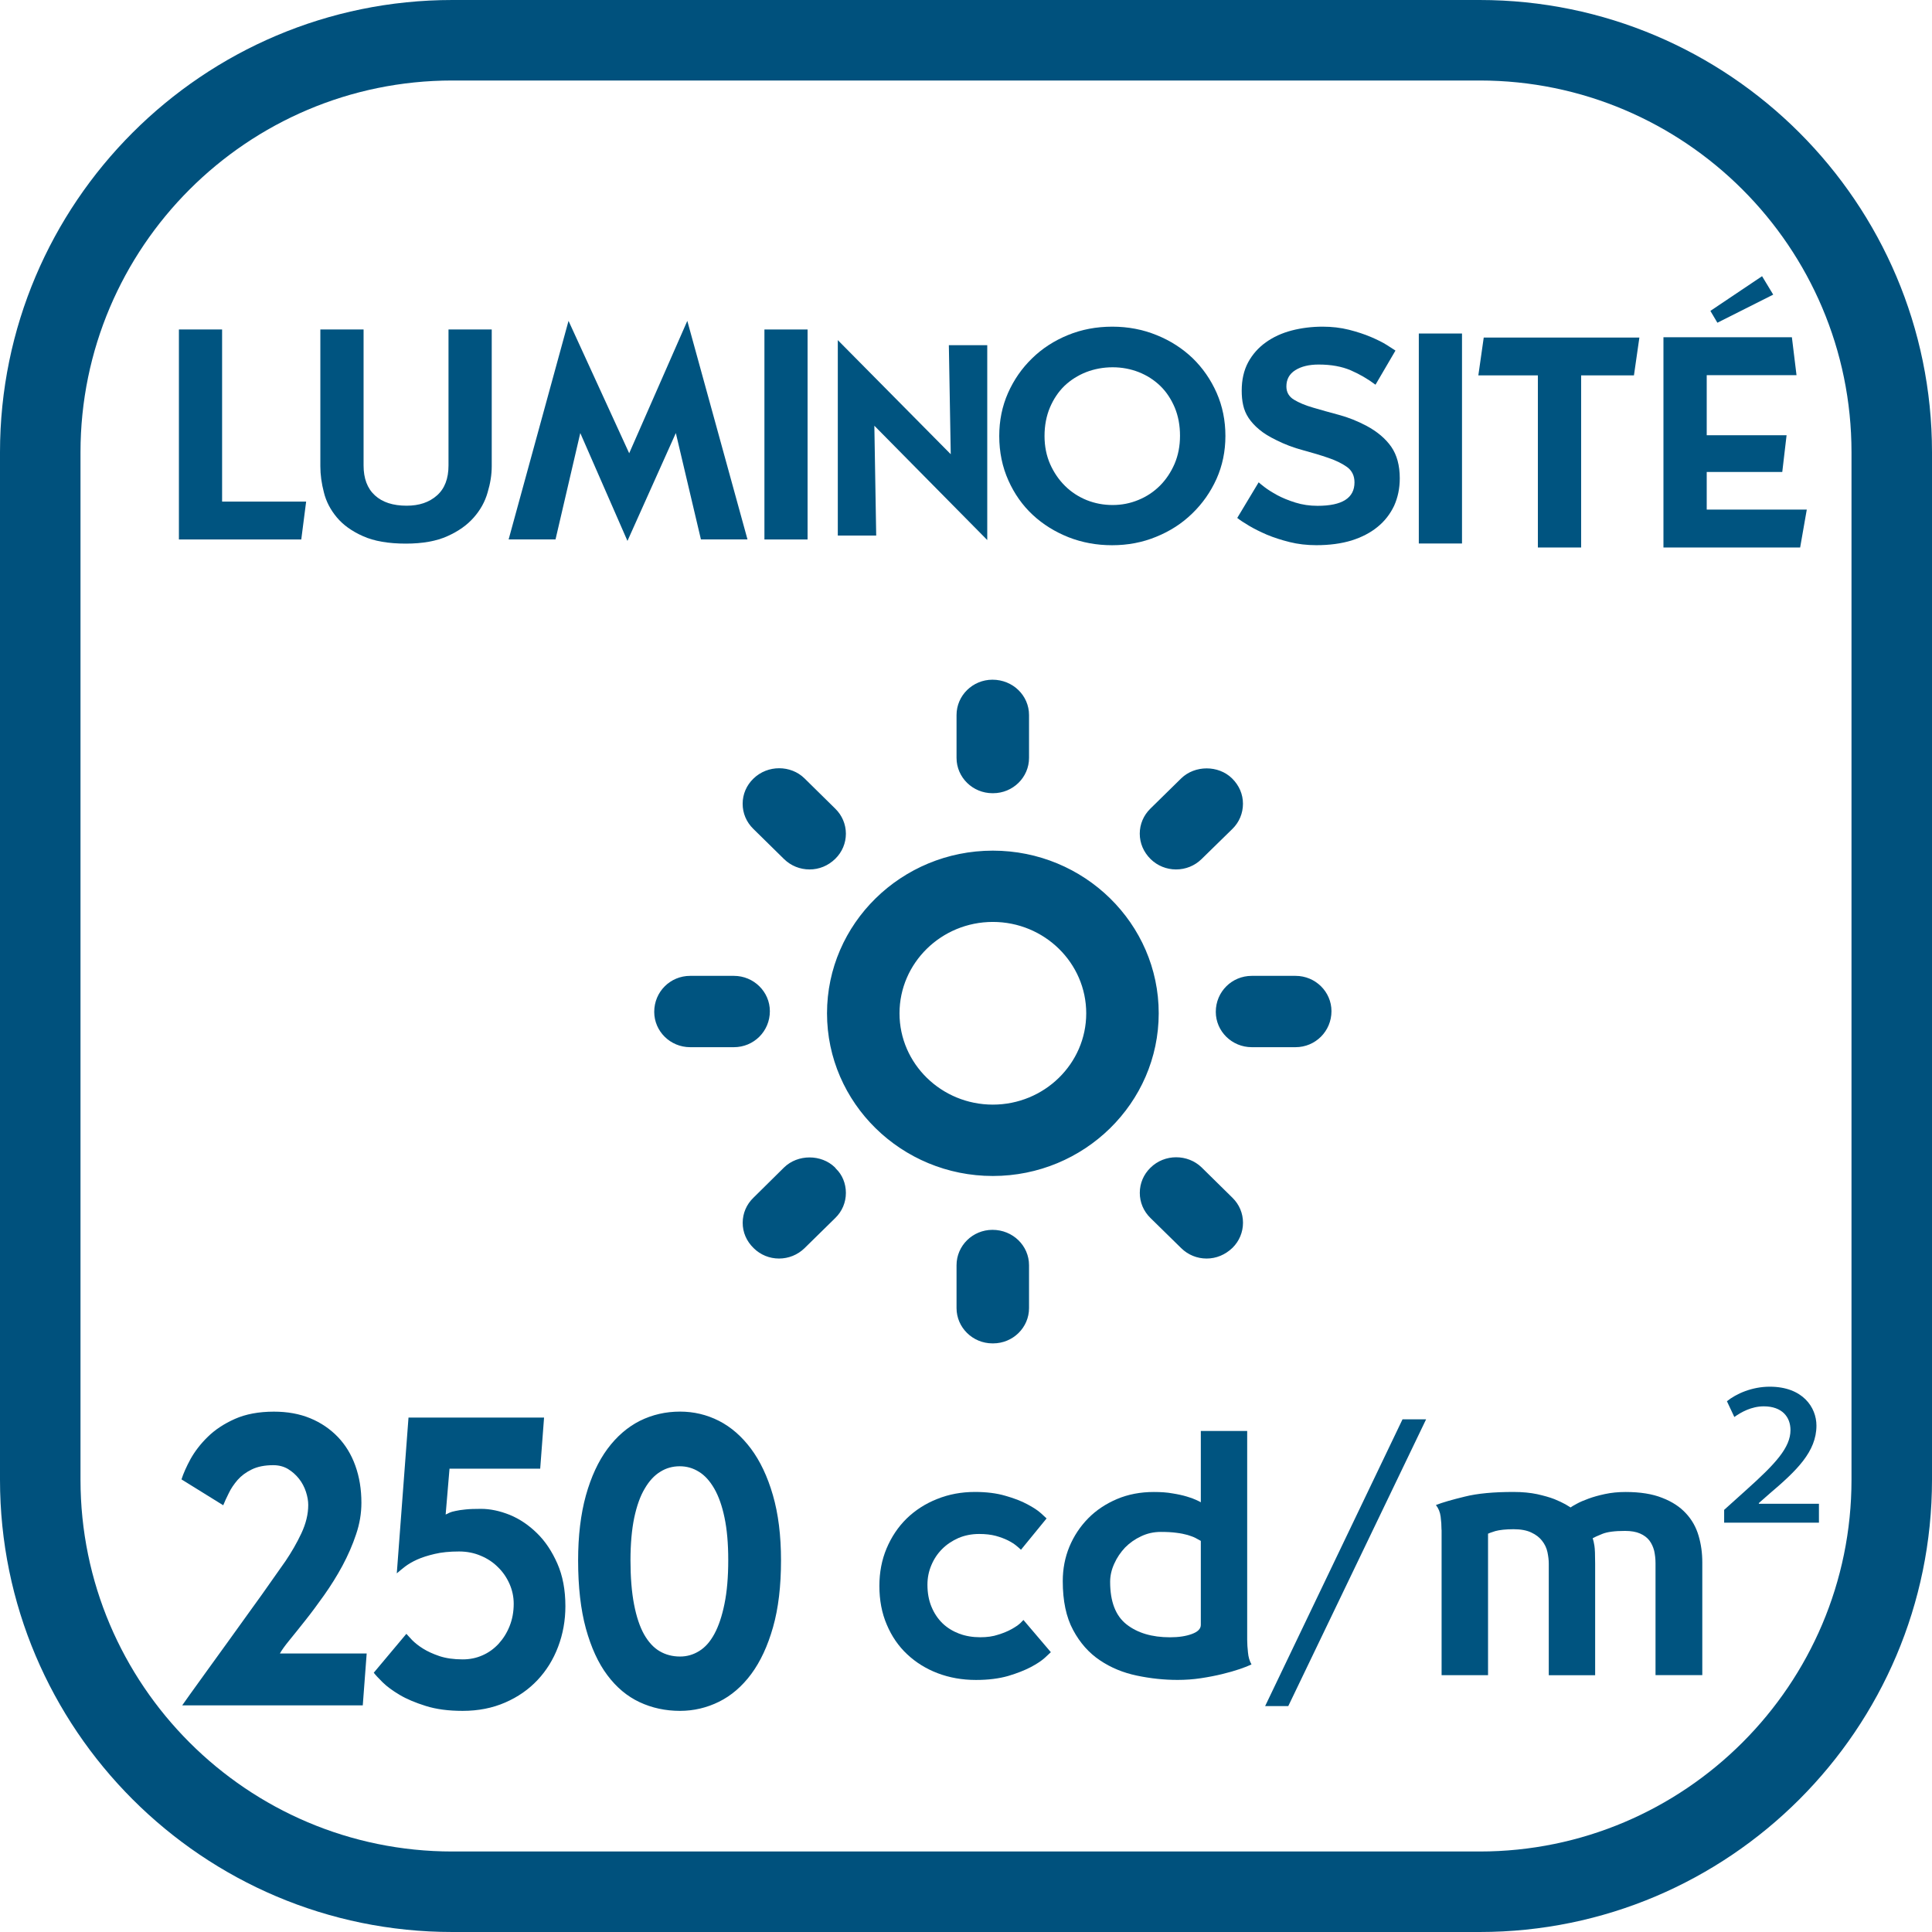
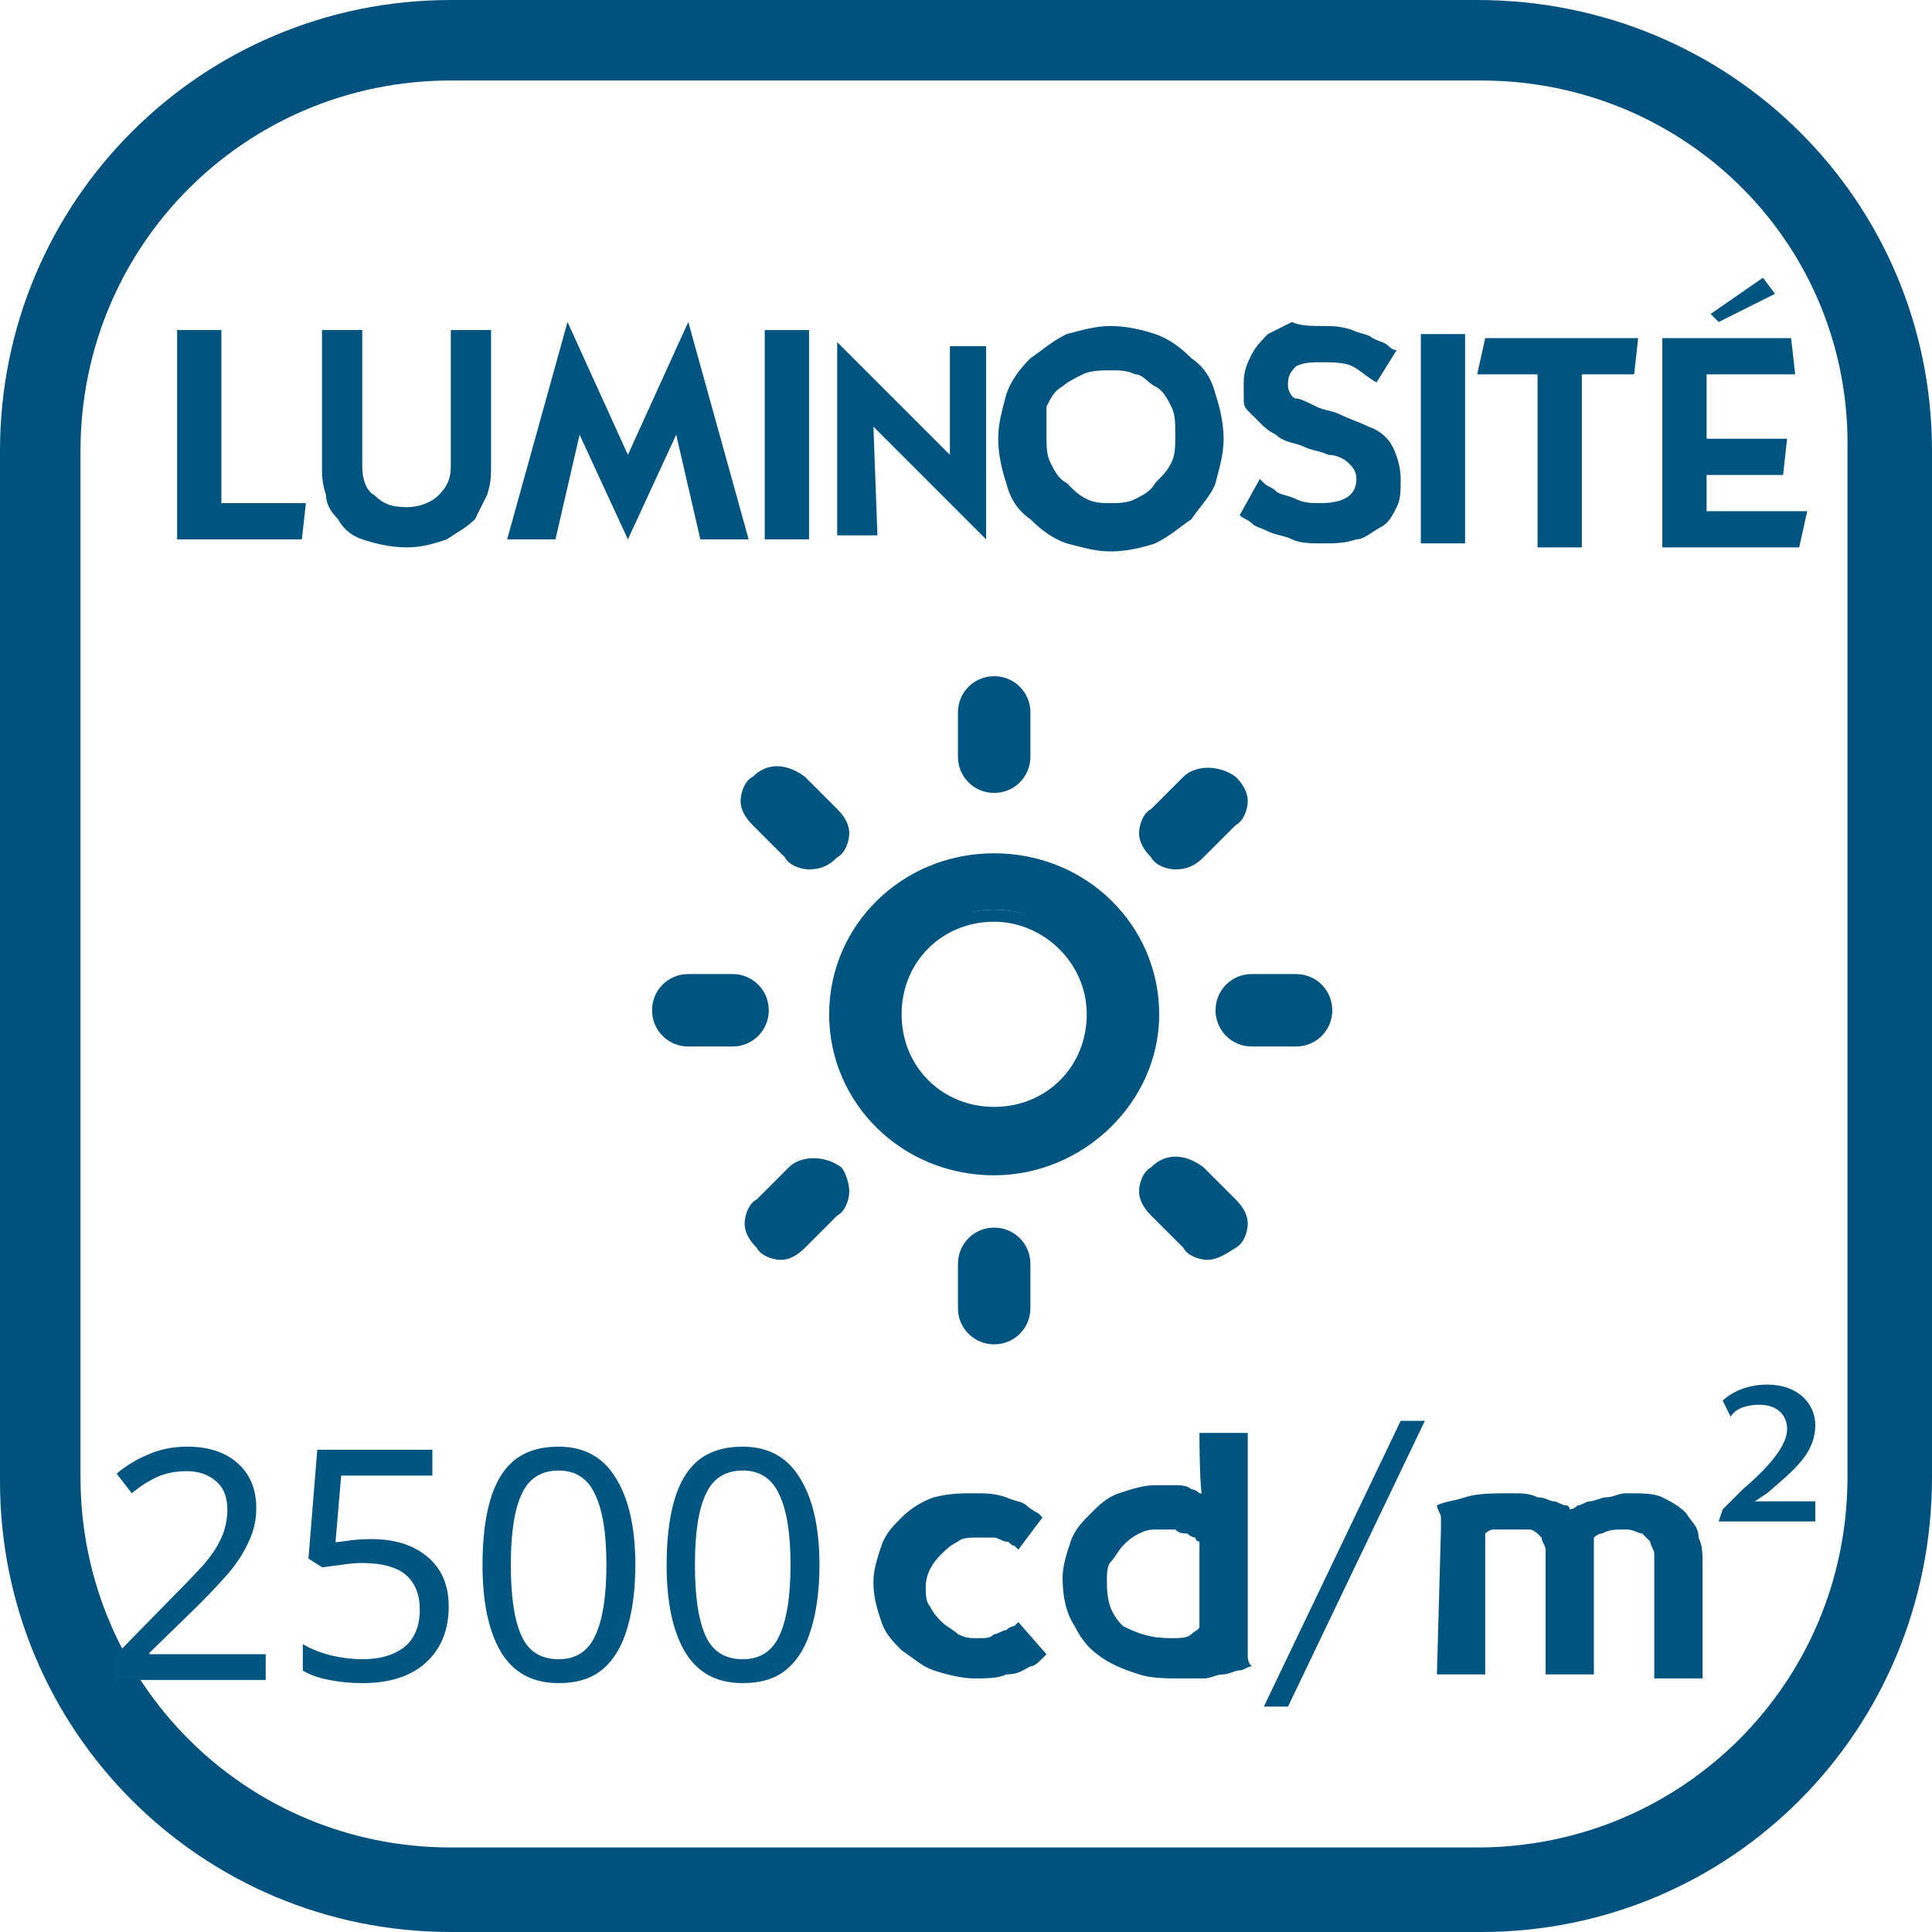
- <svg xmlns="http://www.w3.org/2000/svg" version="1.1" id="Calque_1" x="0px" y="0px" width="48px" height="48px" viewBox="0 0 48 48" enable-background="new 0 0 48 48" xml:space="preserve">
+ <svg xmlns="http://www.w3.org/2000/svg" version="1.1" id="Calque_1" x="0px" y="0px" viewBox="0 0 48 48" style="enable-background:new 0 0 48 48;" xml:space="preserve">
+   <style type="text/css">
+ 	.st0{fill:#00517D;}
+ 	.st1{fill:#005480;}
+ 	.st2{fill:#005581;}
+ 	.st3{font-family:'CgBernhardtMd';}
+ 	.st4{font-size:8px;}
+ </style>
  <g>
-     <path fill="#00517D" d="M36.762,48H11.238C5.042,48,0,42.959,0,36.764V11.236C0,5.041,5.042,0,11.238,0h25.523   C42.958,0,48,5.041,48,11.236v25.527C48,42.959,42.958,48,36.762,48z M11.238,2C6.144,2,2,6.144,2,11.236v25.527   C2,41.856,6.144,46,11.238,46h25.523C41.856,46,46,41.856,46,36.764V11.236C46,6.144,41.856,2,36.762,2H11.238z" />
+     <path class="st0" d="M36.8,48H11.2C5,48,0,43,0,36.8V11.2C0,5,5,0,11.2,0h25.5C43,0,48,5,48,11.2v25.5C48,43,43,48,36.8,48z    M11.2,2C6.1,2,2,6.1,2,11.2v25.5c0,5.1,4.1,9.2,9.2,9.2h25.5c5.1,0,9.2-4.1,9.2-9.2V11.2C46,6.1,41.9,2,36.8,2H11.2z" />
    <g>
-       <path fill="#005480" d="M28.718,21.214l-0.009-0.008c-0.277-0.273-0.277-0.711,0-0.983l0.768-0.754c0.278-0.27,0.725-0.27,1.002,0    l0.012,0.012c0.275,0.27,0.275,0.709,0,0.981l-0.769,0.753C29.442,21.484,28.996,21.484,28.718,21.214 M32.895,25.139    c0,0.383-0.318,0.694-0.707,0.694h-1.089c-0.393,0-0.708-0.311-0.708-0.694v-0.016c0-0.382,0.315-0.693,0.708-0.693h1.089    c0.389,0,0.707,0.312,0.707,0.693V25.139z M28.709,29.146l0.009-0.012c0.277-0.27,0.724-0.27,1.004,0l0.769,0.756    c0.275,0.27,0.275,0.708,0,0.98l-0.012,0.009c-0.277,0.272-0.724,0.272-1.002,0l-0.768-0.752    C28.433,29.855,28.433,29.416,28.709,29.146 M25.382,32.5c0,0.382-0.316,0.692-0.708,0.692h-0.015    c-0.391,0-0.708-0.311-0.708-0.692v-1.065c0-0.385,0.317-0.694,0.708-0.694h0.015c0.392,0,0.708,0.309,0.708,0.694V32.5z     M20.614,29.134l0.009,0.012c0.278,0.27,0.278,0.709,0,0.981l-0.767,0.752c-0.277,0.272-0.725,0.272-1.001,0l-0.01-0.009    c-0.279-0.272-0.279-0.71,0-0.98l0.766-0.756C19.889,28.864,20.337,28.864,20.614,29.134 M18.942,25.139    c0,0.383-0.317,0.694-0.708,0.694h-1.088c-0.391,0-0.708-0.311-0.708-0.694v-0.016c0-0.382,0.317-0.693,0.708-0.693h1.088    c0.391,0,0.708,0.312,0.708,0.693V25.139z M20.623,21.206l-0.009,0.008c-0.277,0.27-0.725,0.27-1.003,0l-0.766-0.753    c-0.279-0.271-0.279-0.711,0-0.981l0.01-0.012c0.276-0.27,0.725-0.27,1.001,0l0.767,0.754    C20.901,20.494,20.901,20.932,20.623,21.206 M25.382,18.829c0,0.382-0.316,0.693-0.708,0.693h-0.015    c-0.391,0-0.708-0.311-0.708-0.693v-1.065c0-0.383,0.317-0.694,0.708-0.694h0.015c0.392,0,0.708,0.311,0.708,0.694V18.829z     M24.667,27.628c-1.382,0-2.503-1.1-2.503-2.453c0-1.357,1.121-2.455,2.503-2.455c1.385,0,2.505,1.098,2.505,2.455    C27.171,26.528,26.051,27.628,24.667,27.628 M24.667,21.319c-2.174,0-3.935,1.728-3.935,3.856c0,2.129,1.761,3.857,3.935,3.857    c2.173,0,3.936-1.728,3.936-3.857C28.603,23.046,26.84,21.319,24.667,21.319" />
-       <path fill="#005480" d="M24.673,33.376h-0.015c-0.492,0-0.893-0.394-0.893-0.877v-1.065c0-0.484,0.4-0.879,0.893-0.879    c0.507,0,0.908,0.395,0.908,0.879V32.5C25.566,32.983,25.166,33.376,24.673,33.376z M24.673,30.925    c-0.303,0-0.538,0.229-0.538,0.51V32.5c0,0.28,0.235,0.508,0.523,0.508h0.015c0.289,0,0.524-0.228,0.524-0.508v-1.065    C25.197,31.153,24.962,30.925,24.673,30.925z M29.978,31.268c-0.237,0-0.461-0.091-0.63-0.257l-0.767-0.752    c-0.17-0.167-0.264-0.388-0.263-0.624c0-0.235,0.094-0.456,0.263-0.621c0.355-0.353,0.929-0.341,1.27-0.013l0.77,0.758    c0.168,0.165,0.261,0.385,0.261,0.619c0,0.235-0.092,0.457-0.261,0.624C30.439,31.176,30.216,31.268,29.978,31.268z     M29.219,29.116c-0.141,0-0.273,0.053-0.373,0.15c-0.106,0.107-0.16,0.234-0.16,0.369c0,0.136,0.054,0.264,0.152,0.36l0.767,0.752    c0.2,0.195,0.545,0.195,0.744,0c0.109-0.105,0.163-0.233,0.163-0.369c0-0.135-0.054-0.261-0.151-0.356l-0.769-0.757    C29.494,29.169,29.36,29.116,29.219,29.116z M19.355,31.268c-0.237,0-0.461-0.091-0.629-0.257    c-0.181-0.175-0.275-0.397-0.274-0.632c0-0.235,0.095-0.455,0.265-0.62l0.764-0.755c0.341-0.331,0.924-0.33,1.262-0.001    l0.03,0.037c0.149,0.141,0.243,0.361,0.243,0.597c0,0.236-0.093,0.458-0.264,0.624l-0.766,0.752    C19.817,31.176,19.593,31.268,19.355,31.268z M20.113,29.116c-0.141,0-0.274,0.053-0.374,0.15l-0.764,0.755    c-0.1,0.097-0.154,0.223-0.154,0.357c0,0.135,0.054,0.263,0.153,0.36c0.22,0.214,0.555,0.204,0.753,0.009l0.767-0.752    c0.1-0.097,0.154-0.225,0.154-0.36c0-0.135-0.055-0.261-0.153-0.357l-0.03-0.037C20.386,29.169,20.254,29.116,20.113,29.116z     M24.667,29.217c-2.271,0-4.12-1.813-4.12-4.042c0-2.228,1.848-4.041,4.12-4.041c2.272,0,4.121,1.813,4.121,4.041    C28.787,27.404,26.938,29.217,24.667,29.217z M24.667,21.503c-2.068,0-3.75,1.647-3.75,3.672s1.683,3.672,3.75,3.672    c2.069,0,3.751-1.647,3.751-3.672S26.735,21.503,24.667,21.503z M24.667,27.813c-1.482,0-2.688-1.183-2.688-2.637    c0-1.456,1.206-2.64,2.688-2.64c1.483,0,2.689,1.184,2.689,2.64C27.356,26.629,26.149,27.813,24.667,27.813z M24.667,22.905    c-1.279,0-2.319,1.019-2.319,2.271c0,1.25,1.04,2.268,2.319,2.268c1.279,0,2.32-1.018,2.32-2.268    C26.987,23.923,25.946,22.905,24.667,22.905z M32.188,26.017h-1.089c-0.492,0-0.893-0.394-0.893-0.878    c0-0.5,0.4-0.894,0.893-0.894h1.089c0.492,0,0.892,0.394,0.892,0.878C33.079,25.623,32.679,26.017,32.188,26.017z M31.099,24.614    c-0.289,0-0.523,0.228-0.523,0.509c0,0.297,0.235,0.525,0.523,0.525h1.089c0.288,0,0.522-0.229,0.522-0.509    c0-0.297-0.234-0.525-0.522-0.525H31.099z M18.234,26.017h-1.088c-0.492,0-0.892-0.394-0.892-0.878c0-0.5,0.4-0.894,0.892-0.894    h1.088c0.492,0,0.893,0.394,0.893,0.878C19.127,25.623,18.727,26.017,18.234,26.017z M17.146,24.614    c-0.289,0-0.523,0.228-0.523,0.509c0,0.297,0.234,0.525,0.523,0.525h1.088c0.289,0,0.523-0.229,0.523-0.509    c0-0.297-0.235-0.525-0.523-0.525H17.146z M29.219,21.601c-0.237,0-0.461-0.091-0.63-0.255c-0.179-0.177-0.272-0.399-0.272-0.634    c0-0.234,0.094-0.455,0.263-0.621l0.768-0.754c0.34-0.329,0.923-0.329,1.26,0c0.18,0.177,0.273,0.397,0.273,0.632    c0,0.236-0.092,0.458-0.261,0.624l-0.77,0.753C29.68,21.511,29.457,21.601,29.219,21.601z M29.978,19.45    c-0.14,0-0.272,0.053-0.373,0.15l-0.767,0.754c-0.098,0.096-0.152,0.223-0.152,0.358c0,0.136,0.054,0.264,0.153,0.362    c0.215,0.209,0.554,0.202,0.755,0.007l0.768-0.752c0.097-0.096,0.151-0.224,0.15-0.36c0-0.135-0.054-0.262-0.151-0.357    C30.251,19.503,30.119,19.45,29.978,19.45z M20.113,21.601c-0.238,0-0.462-0.091-0.631-0.255l-0.767-0.754    c-0.17-0.166-0.265-0.388-0.264-0.624c0-0.235,0.095-0.456,0.265-0.621c0.357-0.351,0.934-0.339,1.269-0.011l0.767,0.755    c0.169,0.165,0.263,0.386,0.264,0.621c0,0.235-0.093,0.458-0.264,0.625C20.575,21.51,20.351,21.601,20.113,21.601z M19.356,19.45    c-0.141,0-0.272,0.053-0.372,0.15c-0.109,0.107-0.164,0.234-0.164,0.369c0,0.136,0.054,0.264,0.153,0.36l0.766,0.754    c0.199,0.192,0.547,0.193,0.745,0c0.107-0.105,0.162-0.234,0.162-0.37c0-0.135-0.055-0.262-0.153-0.357L19.727,19.6    C19.628,19.503,19.497,19.45,19.356,19.45z M24.673,19.707h-0.015c-0.492,0-0.893-0.394-0.893-0.877v-1.065    c0-0.484,0.4-0.878,0.893-0.878c0.507,0,0.908,0.394,0.908,0.878v1.065C25.566,19.313,25.166,19.707,24.673,19.707z     M24.673,17.254c-0.303,0-0.538,0.229-0.538,0.509v1.065c0,0.28,0.235,0.508,0.523,0.508h0.015c0.289,0,0.524-0.228,0.524-0.508    v-1.065C25.197,17.483,24.962,17.254,24.673,17.254z" />
+       <path class="st1" d="M28.7,21.2L28.7,21.2c-0.3-0.3-0.3-0.7,0-1l0.8-0.8c0.3-0.3,0.7-0.3,1,0l0,0c0.3,0.3,0.3,0.7,0,1l-0.8,0.8    C29.4,21.5,29,21.5,28.7,21.2 M32.9,25.1c0,0.4-0.3,0.7-0.7,0.7h-1.1c-0.4,0-0.7-0.3-0.7-0.7v0c0-0.4,0.3-0.7,0.7-0.7h1.1    C32.6,24.4,32.9,24.7,32.9,25.1L32.9,25.1z M28.7,29.1L28.7,29.1c0.3-0.3,0.7-0.3,1,0l0.8,0.8c0.3,0.3,0.3,0.7,0,1l0,0    c-0.3,0.3-0.7,0.3-1,0l-0.8-0.8C28.4,29.9,28.4,29.4,28.7,29.1 M25.4,32.5c0,0.4-0.3,0.7-0.7,0.7h0c-0.4,0-0.7-0.3-0.7-0.7v-1.1    c0-0.4,0.3-0.7,0.7-0.7h0c0.4,0,0.7,0.3,0.7,0.7V32.5z M20.6,29.1L20.6,29.1c0.3,0.3,0.3,0.7,0,1l-0.8,0.8c-0.3,0.3-0.7,0.3-1,0    l0,0c-0.3-0.3-0.3-0.7,0-1l0.8-0.8C19.9,28.9,20.3,28.9,20.6,29.1 M18.9,25.1c0,0.4-0.3,0.7-0.7,0.7h-1.1c-0.4,0-0.7-0.3-0.7-0.7    v0c0-0.4,0.3-0.7,0.7-0.7h1.1C18.6,24.4,18.9,24.7,18.9,25.1L18.9,25.1z M20.6,21.2L20.6,21.2c-0.3,0.3-0.7,0.3-1,0l-0.8-0.8    c-0.3-0.3-0.3-0.7,0-1l0,0c0.3-0.3,0.7-0.3,1,0l0.8,0.8C20.9,20.5,20.9,20.9,20.6,21.2 M25.4,18.8c0,0.4-0.3,0.7-0.7,0.7h0    c-0.4,0-0.7-0.3-0.7-0.7v-1.1c0-0.4,0.3-0.7,0.7-0.7h0c0.4,0,0.7,0.3,0.7,0.7V18.8z M24.7,27.6c-1.4,0-2.5-1.1-2.5-2.5    c0-1.4,1.1-2.5,2.5-2.5c1.4,0,2.5,1.1,2.5,2.5C27.2,26.5,26.1,27.6,24.7,27.6 M24.7,21.3c-2.2,0-3.9,1.7-3.9,3.9    c0,2.1,1.8,3.9,3.9,3.9c2.2,0,3.9-1.7,3.9-3.9S26.8,21.3,24.7,21.3" />
+       <path class="st1" d="M24.7,33.4L24.7,33.4c-0.5,0-0.9-0.4-0.9-0.9v-1.1c0-0.5,0.4-0.9,0.9-0.9c0.5,0,0.9,0.4,0.9,0.9v1.1    C25.6,33,25.2,33.4,24.7,33.4z M24.7,30.9c-0.3,0-0.5,0.2-0.5,0.5v1.1c0,0.3,0.2,0.5,0.5,0.5h0c0.3,0,0.5-0.2,0.5-0.5v-1.1    C25.2,31.2,25,30.9,24.7,30.9z M30,31.3c-0.2,0-0.5-0.1-0.6-0.3l-0.8-0.8c-0.2-0.2-0.3-0.4-0.3-0.6c0-0.2,0.1-0.5,0.3-0.6    c0.4-0.4,0.9-0.3,1.3,0l0.8,0.8c0.2,0.2,0.3,0.4,0.3,0.6c0,0.2-0.1,0.5-0.3,0.6C30.4,31.2,30.2,31.3,30,31.3z M29.2,29.1    c-0.1,0-0.3,0.1-0.4,0.1c-0.1,0.1-0.2,0.2-0.2,0.4c0,0.1,0.1,0.3,0.2,0.4l0.8,0.8c0.2,0.2,0.5,0.2,0.7,0c0.1-0.1,0.2-0.2,0.2-0.4    c0-0.1-0.1-0.3-0.2-0.4l-0.8-0.8C29.5,29.2,29.4,29.1,29.2,29.1z M19.4,31.3c-0.2,0-0.5-0.1-0.6-0.3c-0.2-0.2-0.3-0.4-0.3-0.6    c0-0.2,0.1-0.5,0.3-0.6l0.8-0.8c0.3-0.3,0.9-0.3,1.3,0l0,0c0.1,0.1,0.2,0.4,0.2,0.6s-0.1,0.5-0.3,0.6L20,31    C19.8,31.2,19.6,31.3,19.4,31.3z M20.1,29.1c-0.1,0-0.3,0.1-0.4,0.1L19,30c-0.1,0.1-0.2,0.2-0.2,0.4c0,0.1,0.1,0.3,0.2,0.4    c0.2,0.2,0.6,0.2,0.8,0l0.8-0.8c0.1-0.1,0.2-0.2,0.2-0.4s-0.1-0.3-0.2-0.4l0,0C20.4,29.2,20.3,29.1,20.1,29.1z M24.7,29.2    c-2.3,0-4.1-1.8-4.1-4c0-2.2,1.8-4,4.1-4s4.1,1.8,4.1,4C28.8,27.4,26.9,29.2,24.7,29.2z M24.7,21.5c-2.1,0-3.8,1.6-3.8,3.7    s1.7,3.7,3.8,3.7c2.1,0,3.8-1.6,3.8-3.7S26.7,21.5,24.7,21.5z M24.7,27.8c-1.5,0-2.7-1.2-2.7-2.6c0-1.5,1.2-2.6,2.7-2.6    c1.5,0,2.7,1.2,2.7,2.6C27.4,26.6,26.1,27.8,24.7,27.8z M24.7,22.9c-1.3,0-2.3,1-2.3,2.3c0,1.3,1,2.3,2.3,2.3s2.3-1,2.3-2.3    C27,23.9,25.9,22.9,24.7,22.9z M32.2,26h-1.1c-0.5,0-0.9-0.4-0.9-0.9c0-0.5,0.4-0.9,0.9-0.9h1.1c0.5,0,0.9,0.4,0.9,0.9    C33.1,25.6,32.7,26,32.2,26z M31.1,24.6c-0.3,0-0.5,0.2-0.5,0.5c0,0.3,0.2,0.5,0.5,0.5h1.1c0.3,0,0.5-0.2,0.5-0.5    c0-0.3-0.2-0.5-0.5-0.5H31.1z M18.2,26h-1.1c-0.5,0-0.9-0.4-0.9-0.9c0-0.5,0.4-0.9,0.9-0.9h1.1c0.5,0,0.9,0.4,0.9,0.9    C19.1,25.6,18.7,26,18.2,26z M17.1,24.6c-0.3,0-0.5,0.2-0.5,0.5c0,0.3,0.2,0.5,0.5,0.5h1.1c0.3,0,0.5-0.2,0.5-0.5    c0-0.3-0.2-0.5-0.5-0.5H17.1z M29.2,21.6c-0.2,0-0.5-0.1-0.6-0.3c-0.2-0.2-0.3-0.4-0.3-0.6c0-0.2,0.1-0.5,0.3-0.6l0.8-0.8    c0.3-0.3,0.9-0.3,1.3,0c0.2,0.2,0.3,0.4,0.3,0.6c0,0.2-0.1,0.5-0.3,0.6l-0.8,0.8C29.7,21.5,29.5,21.6,29.2,21.6z M30,19.5    c-0.1,0-0.3,0.1-0.4,0.1l-0.8,0.8c-0.1,0.1-0.2,0.2-0.2,0.4c0,0.1,0.1,0.3,0.2,0.4c0.2,0.2,0.6,0.2,0.8,0l0.8-0.8    c0.1-0.1,0.2-0.2,0.1-0.4c0-0.1-0.1-0.3-0.2-0.4C30.3,19.5,30.1,19.5,30,19.5z M20.1,21.6c-0.2,0-0.5-0.1-0.6-0.3l-0.8-0.8    c-0.2-0.2-0.3-0.4-0.3-0.6c0-0.2,0.1-0.5,0.3-0.6c0.4-0.4,0.9-0.3,1.3,0l0.8,0.8c0.2,0.2,0.3,0.4,0.3,0.6c0,0.2-0.1,0.5-0.3,0.6    C20.6,21.5,20.4,21.6,20.1,21.6z M19.4,19.5c-0.1,0-0.3,0.1-0.4,0.1c-0.1,0.1-0.2,0.2-0.2,0.4c0,0.1,0.1,0.3,0.2,0.4l0.8,0.8    c0.2,0.2,0.5,0.2,0.7,0c0.1-0.1,0.2-0.2,0.2-0.4c0-0.1-0.1-0.3-0.2-0.4l-0.8-0.8C19.6,19.5,19.5,19.5,19.4,19.5z M24.7,19.7    L24.7,19.7c-0.5,0-0.9-0.4-0.9-0.9v-1.1c0-0.5,0.4-0.9,0.9-0.9c0.5,0,0.9,0.4,0.9,0.9v1.1C25.6,19.3,25.2,19.7,24.7,19.7z     M24.7,17.3c-0.3,0-0.5,0.2-0.5,0.5v1.1c0,0.3,0.2,0.5,0.5,0.5h0c0.3,0,0.5-0.2,0.5-0.5v-1.1C25.2,17.5,25,17.3,24.7,17.3z" />
    </g>
    <g>
-       <path fill="#005480" d="M24.222,37.067c0.285,0,0.537,0.031,0.755,0.095c0.219,0.062,0.402,0.132,0.55,0.213    c0.15,0.079,0.262,0.154,0.341,0.226c0.079,0.072,0.124,0.113,0.134,0.124l-0.636,0.778c-0.029-0.027-0.069-0.063-0.122-0.106    c-0.052-0.042-0.12-0.085-0.205-0.128c-0.086-0.042-0.184-0.079-0.3-0.111c-0.117-0.031-0.255-0.047-0.412-0.047    c-0.186,0-0.358,0.034-0.516,0.101c-0.157,0.07-0.293,0.161-0.405,0.274c-0.114,0.114-0.202,0.246-0.266,0.399    c-0.066,0.155-0.098,0.316-0.098,0.487c0,0.206,0.034,0.388,0.101,0.549c0.068,0.164,0.16,0.299,0.275,0.411    c0.116,0.111,0.255,0.196,0.415,0.257c0.159,0.059,0.333,0.088,0.521,0.088c0.168,0,0.317-0.02,0.448-0.065    c0.132-0.04,0.243-0.088,0.337-0.14c0.092-0.052,0.163-0.101,0.209-0.144c0.047-0.046,0.072-0.072,0.079-0.08l0.681,0.8    c-0.018,0.019-0.067,0.063-0.148,0.138c-0.082,0.075-0.199,0.152-0.349,0.232c-0.153,0.08-0.34,0.154-0.564,0.221    c-0.224,0.064-0.491,0.099-0.798,0.099c-0.345,0-0.661-0.057-0.951-0.167c-0.292-0.111-0.545-0.269-0.76-0.471    c-0.216-0.202-0.384-0.447-0.506-0.736c-0.124-0.287-0.184-0.61-0.184-0.962c0-0.336,0.059-0.647,0.179-0.932    c0.121-0.286,0.285-0.533,0.498-0.742c0.213-0.206,0.463-0.369,0.756-0.485C23.57,37.126,23.884,37.067,24.222,37.067" />
-       <path fill="#005480" d="M29.068,40.678c0.214,0,0.396-0.027,0.544-0.082c0.15-0.055,0.222-0.13,0.222-0.227v-2.086    c-0.04-0.024-0.085-0.048-0.135-0.074c-0.048-0.025-0.114-0.048-0.193-0.073c-0.078-0.022-0.17-0.041-0.277-0.054    c-0.11-0.015-0.236-0.022-0.39-0.022c-0.174,0-0.337,0.036-0.487,0.108c-0.154,0.071-0.286,0.165-0.4,0.28    c-0.111,0.119-0.202,0.251-0.268,0.4c-0.068,0.147-0.103,0.3-0.103,0.452c0,0.491,0.135,0.843,0.407,1.057    C28.259,40.57,28.619,40.678,29.068,40.678 M29.834,35.552h1.152v5.185c0,0.103,0.008,0.209,0.02,0.32    c0.01,0.112,0.038,0.209,0.087,0.295c-0.069,0.034-0.167,0.073-0.294,0.116c-0.124,0.042-0.269,0.084-0.434,0.124    c-0.161,0.039-0.338,0.074-0.531,0.103c-0.191,0.029-0.383,0.042-0.577,0.042c-0.337,0-0.675-0.036-1.012-0.107    c-0.34-0.071-0.646-0.197-0.916-0.379c-0.274-0.183-0.498-0.435-0.668-0.754c-0.172-0.318-0.257-0.724-0.257-1.214    c0-0.303,0.054-0.587,0.165-0.856c0.111-0.266,0.267-0.501,0.466-0.704c0.202-0.205,0.442-0.363,0.717-0.48    c0.277-0.117,0.582-0.175,0.913-0.175c0.174,0,0.331,0.01,0.465,0.035c0.14,0.022,0.255,0.048,0.352,0.077    c0.096,0.027,0.175,0.057,0.235,0.085c0.062,0.029,0.101,0.047,0.117,0.059V35.552z" />
+       <path class="st1" d="M24.2,37.1c0.3,0,0.5,0,0.8,0.1c0.2,0.1,0.4,0.1,0.5,0.2c0.1,0.1,0.3,0.2,0.3,0.2c0.1,0.1,0.1,0.1,0.1,0.1    l-0.6,0.8c0,0-0.1-0.1-0.1-0.1c-0.1,0-0.1-0.1-0.2-0.1c-0.1,0-0.2-0.1-0.3-0.1c-0.1,0-0.3,0-0.4,0c-0.2,0-0.4,0-0.5,0.1    c-0.2,0.1-0.3,0.2-0.4,0.3c-0.1,0.1-0.2,0.2-0.3,0.4C23.1,39,23,39.2,23,39.4c0,0.2,0,0.4,0.1,0.5c0.1,0.2,0.2,0.3,0.3,0.4    c0.1,0.1,0.3,0.2,0.4,0.3c0.2,0.1,0.3,0.1,0.5,0.1c0.2,0,0.3,0,0.4-0.1c0.1,0,0.2-0.1,0.3-0.1c0.1-0.1,0.2-0.1,0.2-0.1    c0,0,0.1-0.1,0.1-0.1l0.7,0.8c0,0-0.1,0.1-0.1,0.1c-0.1,0.1-0.2,0.2-0.3,0.2c-0.2,0.1-0.3,0.2-0.6,0.2c-0.2,0.1-0.5,0.1-0.8,0.1    c-0.3,0-0.7-0.1-1-0.2c-0.3-0.1-0.5-0.3-0.8-0.5c-0.2-0.2-0.4-0.4-0.5-0.7c-0.1-0.3-0.2-0.6-0.2-1c0-0.3,0.1-0.6,0.2-0.9    c0.1-0.3,0.3-0.5,0.5-0.7c0.2-0.2,0.5-0.4,0.8-0.5C23.6,37.1,23.9,37.1,24.2,37.1" />
+       <path class="st1" d="M29.1,40.7c0.2,0,0.4,0,0.5-0.1c0.1-0.1,0.2-0.1,0.2-0.2v-2.1c0,0-0.1,0-0.1-0.1c0,0-0.1,0-0.2-0.1    c-0.1,0-0.2,0-0.3-0.1c-0.1,0-0.2,0-0.4,0c-0.2,0-0.3,0-0.5,0.1c-0.2,0.1-0.3,0.2-0.4,0.3c-0.1,0.1-0.2,0.3-0.3,0.4    c-0.1,0.1-0.1,0.3-0.1,0.5c0,0.5,0.1,0.8,0.4,1.1C28.3,40.6,28.6,40.7,29.1,40.7 M29.8,35.6H31v5.2c0,0.1,0,0.2,0,0.3    c0,0.1,0,0.2,0.1,0.3c-0.1,0-0.2,0.1-0.3,0.1c-0.1,0-0.3,0.1-0.4,0.1c-0.2,0-0.3,0.1-0.5,0.1c-0.2,0-0.4,0-0.6,0    c-0.3,0-0.7,0-1-0.1c-0.3-0.1-0.6-0.2-0.9-0.4c-0.3-0.2-0.5-0.4-0.7-0.8c-0.2-0.3-0.3-0.7-0.3-1.2c0-0.3,0.1-0.6,0.2-0.9    c0.1-0.3,0.3-0.5,0.5-0.7c0.2-0.2,0.4-0.4,0.7-0.5c0.3-0.1,0.6-0.2,0.9-0.2c0.2,0,0.3,0,0.5,0c0.1,0,0.3,0,0.4,0.1    c0.1,0,0.2,0.1,0.2,0.1c0.1,0,0.1,0,0.1,0.1C29.8,37.3,29.8,35.6,29.8,35.6z" />
    </g>
-     <polygon fill="#005480" points="34.845,35.263 31.432,42.387 32.007,42.387 35.431,35.263  " />
+     <polygon class="st1" points="34.8,35.3 31.4,42.4 32,42.4 35.4,35.3  " />
    <g>
-       <path fill="#005480" d="M35.814,38.008c0-0.109-0.007-0.218-0.022-0.331c-0.015-0.111-0.054-0.205-0.117-0.285    c0.163-0.064,0.403-0.133,0.717-0.209c0.314-0.079,0.719-0.116,1.212-0.116c0.222,0,0.418,0.02,0.586,0.055    c0.168,0.038,0.313,0.078,0.43,0.124c0.113,0.047,0.205,0.09,0.274,0.129c0.066,0.041,0.109,0.064,0.127,0.077    c0.021-0.018,0.071-0.046,0.151-0.09c0.077-0.043,0.174-0.085,0.293-0.128c0.116-0.043,0.251-0.081,0.41-0.115    c0.157-0.034,0.328-0.051,0.514-0.051c0.361,0,0.664,0.048,0.909,0.146c0.246,0.095,0.441,0.223,0.589,0.385    c0.148,0.158,0.252,0.344,0.314,0.556c0.062,0.21,0.092,0.429,0.092,0.659v2.804h-1.162v-2.78c0-0.108-0.012-0.209-0.033-0.308    c-0.025-0.096-0.063-0.181-0.119-0.256c-0.057-0.073-0.133-0.131-0.232-0.174c-0.098-0.043-0.222-0.065-0.375-0.065    c-0.255,0-0.442,0.025-0.563,0.074c-0.119,0.049-0.199,0.084-0.239,0.107c0.017,0.051,0.031,0.113,0.043,0.189    c0.012,0.073,0.018,0.222,0.018,0.445v2.77h-1.152v-2.77c0-0.091-0.012-0.189-0.034-0.292c-0.022-0.102-0.068-0.196-0.132-0.277    c-0.063-0.083-0.152-0.152-0.266-0.205c-0.113-0.055-0.261-0.083-0.442-0.083c-0.197,0-0.349,0.018-0.453,0.046    c-0.104,0.034-0.165,0.054-0.182,0.065v3.515h-1.154V38.008z" />
-       <path fill="#005480" d="M42.835,37.513l0.55-0.495c0.724-0.649,1.099-1.052,1.099-1.488c0-0.325-0.209-0.59-0.664-0.59    c-0.305,0-0.565,0.146-0.731,0.265l-0.184-0.392c0.236-0.19,0.627-0.361,1.064-0.361c0.82,0,1.16,0.515,1.16,0.966    c0,0.651-0.497,1.123-1.16,1.687l-0.271,0.238v0.018h1.493v0.47h-2.355V37.513z" />
-       <path fill="#005480" d="M15.898,35.3c-0.307,0.155-0.576,0.388-0.805,0.696c-0.229,0.309-0.407,0.695-0.537,1.159    c-0.128,0.463-0.193,1.001-0.193,1.613c0,0.658,0.065,1.224,0.193,1.692c0.13,0.47,0.306,0.857,0.533,1.159    c0.226,0.303,0.493,0.526,0.8,0.67c0.309,0.145,0.645,0.217,1.007,0.217c0.34,0,0.664-0.077,0.968-0.227    c0.305-0.151,0.571-0.38,0.801-0.689c0.229-0.31,0.409-0.698,0.541-1.164c0.133-0.467,0.198-1.021,0.198-1.658    c0-0.617-0.067-1.159-0.202-1.623c-0.134-0.464-0.317-0.847-0.545-1.153c-0.229-0.306-0.494-0.538-0.796-0.692    c-0.302-0.153-0.625-0.229-0.964-0.229C16.539,35.071,16.207,35.147,15.898,35.3 M15.757,37.709    c0.063-0.294,0.148-0.537,0.261-0.725c0.109-0.188,0.239-0.329,0.386-0.418c0.146-0.093,0.309-0.137,0.484-0.137    c0.171,0,0.329,0.044,0.477,0.137c0.146,0.089,0.272,0.229,0.381,0.418c0.108,0.188,0.194,0.429,0.254,0.719    c0.062,0.293,0.093,0.646,0.093,1.054c0,0.423-0.031,0.786-0.093,1.088c-0.061,0.302-0.144,0.551-0.25,0.747    c-0.105,0.195-0.231,0.337-0.378,0.427c-0.148,0.092-0.305,0.137-0.476,0.137c-0.188,0-0.356-0.044-0.505-0.131    c-0.151-0.087-0.279-0.227-0.388-0.417c-0.108-0.193-0.191-0.441-0.25-0.747c-0.059-0.305-0.089-0.674-0.089-1.103    C15.665,38.354,15.696,38.005,15.757,37.709 M10.149,35.221L9.858,39.09c0.054-0.047,0.12-0.102,0.202-0.166    c0.083-0.063,0.184-0.123,0.304-0.177s0.265-0.1,0.435-0.14c0.171-0.041,0.373-0.061,0.608-0.061c0.194,0,0.373,0.036,0.537,0.106    c0.166,0.069,0.308,0.163,0.426,0.282c0.122,0.117,0.216,0.255,0.287,0.413c0.07,0.158,0.106,0.324,0.106,0.499    c0,0.201-0.035,0.386-0.102,0.554c-0.067,0.169-0.159,0.314-0.273,0.439c-0.115,0.124-0.249,0.221-0.401,0.287    c-0.152,0.068-0.316,0.101-0.492,0.101c-0.223,0-0.416-0.028-0.576-0.081c-0.162-0.055-0.298-0.117-0.409-0.187    c-0.113-0.07-0.201-0.142-0.27-0.211c-0.067-0.07-0.114-0.123-0.144-0.156l-0.81,0.966c0.042,0.055,0.114,0.133,0.22,0.238    c0.105,0.104,0.247,0.208,0.422,0.312c0.176,0.105,0.394,0.196,0.65,0.276c0.259,0.082,0.564,0.122,0.916,0.122    c0.388,0,0.74-0.069,1.056-0.207c0.317-0.137,0.584-0.324,0.805-0.559c0.221-0.235,0.391-0.509,0.511-0.826    c0.12-0.317,0.181-0.652,0.181-1.008c0-0.403-0.066-0.756-0.199-1.058c-0.133-0.303-0.301-0.556-0.506-0.756    c-0.206-0.202-0.431-0.354-0.676-0.455c-0.247-0.099-0.486-0.15-0.715-0.15c-0.158,0-0.288,0.004-0.387,0.015    c-0.1,0.01-0.182,0.022-0.246,0.037c-0.065,0.013-0.114,0.027-0.15,0.043c-0.034,0.019-0.067,0.033-0.096,0.046l0.096-1.139h2.253    l0.096-1.27H10.149z M6.956,41.076c0.042-0.074,0.117-0.182,0.232-0.322c0.115-0.142,0.248-0.305,0.397-0.495    c0.15-0.188,0.305-0.398,0.469-0.629c0.164-0.232,0.316-0.475,0.454-0.73c0.136-0.255,0.251-0.515,0.338-0.778    c0.089-0.26,0.133-0.521,0.133-0.786c0-0.334-0.05-0.642-0.151-0.922c-0.099-0.277-0.245-0.516-0.435-0.714    c-0.19-0.197-0.419-0.354-0.686-0.464c-0.269-0.111-0.569-0.164-0.902-0.164c-0.375,0-0.699,0.061-0.968,0.18    c-0.271,0.121-0.495,0.269-0.674,0.445c-0.179,0.174-0.319,0.357-0.427,0.548c-0.104,0.192-0.18,0.362-0.227,0.51l1.037,0.643    c0.035-0.086,0.081-0.188,0.138-0.301c0.054-0.114,0.128-0.222,0.218-0.327c0.091-0.104,0.209-0.192,0.353-0.262    c0.143-0.07,0.321-0.106,0.533-0.106c0.141,0,0.264,0.033,0.369,0.096c0.104,0.064,0.196,0.145,0.273,0.243    c0.075,0.095,0.132,0.204,0.171,0.322c0.038,0.117,0.057,0.226,0.057,0.326c0,0.229-0.057,0.464-0.171,0.707    c-0.114,0.243-0.246,0.469-0.392,0.686c-0.082,0.114-0.199,0.28-0.351,0.498c-0.152,0.218-0.321,0.457-0.506,0.71    c-0.184,0.257-0.373,0.52-0.566,0.787c-0.194,0.27-0.373,0.519-0.539,0.746c-0.163,0.229-0.301,0.419-0.414,0.575    c-0.111,0.155-0.176,0.246-0.192,0.271h4.486l0.097-1.289H6.956z" />
+       <path class="st1" d="M35.8,38c0-0.1,0-0.2,0-0.3c0-0.1-0.1-0.2-0.1-0.3c0.2-0.1,0.4-0.1,0.7-0.2c0.3-0.1,0.7-0.1,1.2-0.1    c0.2,0,0.4,0,0.6,0.1c0.2,0,0.3,0.1,0.4,0.1c0.1,0,0.2,0.1,0.3,0.1c0.1,0,0.1,0.1,0.1,0.1c0,0,0.1,0,0.2-0.1    c0.1,0,0.2-0.1,0.3-0.1c0.1,0,0.3-0.1,0.4-0.1c0.2,0,0.3-0.1,0.5-0.1c0.4,0,0.7,0,0.9,0.1c0.2,0.1,0.4,0.2,0.6,0.4    c0.1,0.2,0.3,0.3,0.3,0.6c0.1,0.2,0.1,0.4,0.1,0.7v2.8h-1.2v-2.8c0-0.1,0-0.2,0-0.3c0-0.1-0.1-0.2-0.1-0.3    c-0.1-0.1-0.1-0.1-0.2-0.2c-0.1,0-0.2-0.1-0.4-0.1c-0.3,0-0.4,0-0.6,0.1c-0.1,0-0.2,0.1-0.2,0.1c0,0.1,0,0.1,0,0.2    c0,0.1,0,0.2,0,0.4v2.8h-1.2v-2.8c0-0.1,0-0.2,0-0.3c0-0.1-0.1-0.2-0.1-0.3c-0.1-0.1-0.2-0.2-0.3-0.2C37.9,38,37.8,38,37.6,38    c-0.2,0-0.3,0-0.5,0c-0.1,0-0.2,0.1-0.2,0.1v3.5h-1.2L35.8,38L35.8,38z" />
+       <path class="st1" d="M42.8,37.5l0.5-0.5c0.7-0.6,1.1-1.1,1.1-1.5c0-0.3-0.2-0.6-0.7-0.6c-0.3,0-0.6,0.1-0.7,0.3l-0.2-0.4    c0.2-0.2,0.6-0.4,1.1-0.4c0.8,0,1.2,0.5,1.2,1c0,0.7-0.5,1.1-1.2,1.7l-0.3,0.2v0h1.5v0.5h-2.4L42.8,37.5L42.8,37.5z" />
    </g>
-     <polygon fill="#005480" points="4.445,8.186 4.445,13.403 7.485,13.403 7.606,12.462 5.518,12.462 5.518,8.186  " />
+     <polygon class="st1" points="4.4,8.2 4.4,13.4 7.5,13.4 7.6,12.5 5.5,12.5 5.5,8.2  " />
    <g>
-       <path fill="#005480" d="M12.217,8.186v3.399c0,0.207-0.034,0.423-0.103,0.652c-0.065,0.229-0.18,0.435-0.344,0.621    c-0.164,0.187-0.381,0.341-0.654,0.463c-0.272,0.123-0.617,0.185-1.033,0.185c-0.435,0-0.79-0.062-1.064-0.185    c-0.277-0.123-0.492-0.277-0.65-0.466c-0.158-0.189-0.267-0.396-0.322-0.622c-0.059-0.226-0.088-0.441-0.088-0.647V8.186h1.074    v3.378c0,0.323,0.093,0.571,0.281,0.743c0.187,0.172,0.45,0.257,0.789,0.257c0.311,0,0.559-0.083,0.752-0.254    c0.192-0.168,0.288-0.418,0.288-0.746V8.186H12.217z" />
+       <path class="st1" d="M12.2,8.2v3.4c0,0.2,0,0.4-0.1,0.7c-0.1,0.2-0.2,0.4-0.3,0.6c-0.2,0.2-0.4,0.3-0.7,0.5    c-0.3,0.1-0.6,0.2-1,0.2c-0.4,0-0.8-0.1-1.1-0.2c-0.3-0.1-0.5-0.3-0.6-0.5c-0.2-0.2-0.3-0.4-0.3-0.6C8,12,8,11.8,8,11.6V8.2H9v3.4    c0,0.3,0.1,0.6,0.3,0.7c0.2,0.2,0.4,0.3,0.8,0.3c0.3,0,0.6-0.1,0.8-0.3c0.2-0.2,0.3-0.4,0.3-0.7V8.2H12.2z" />
    </g>
-     <polygon fill="#005480" points="17.076,7.972 18.571,13.401 17.414,13.401 16.791,10.759 15.589,13.439 14.417,10.759    13.802,13.401 12.637,13.401 14.125,7.972 15.632,11.261  " />
-     <rect x="18.992" y="8.186" fill="#005480" width="1.072" height="5.217" />
+     <polygon class="st1" points="17.1,8 18.6,13.4 17.4,13.4 16.8,10.8 15.6,13.4 14.4,10.8 13.8,13.4 12.6,13.4 14.1,8 15.6,11.3  " />
+     <rect x="19" y="8.2" class="st1" width="1.1" height="5.2" />
    <g>
-       <path fill="#005480" d="M25.951,10.832c0,0.26,0.049,0.494,0.14,0.701c0.093,0.208,0.217,0.389,0.372,0.542    c0.154,0.152,0.334,0.268,0.535,0.35c0.206,0.082,0.418,0.122,0.645,0.122s0.439-0.042,0.643-0.127    c0.203-0.083,0.379-0.201,0.531-0.352c0.153-0.153,0.274-0.335,0.365-0.544c0.09-0.212,0.135-0.444,0.135-0.698    c0-0.257-0.043-0.489-0.131-0.701c-0.089-0.209-0.206-0.388-0.359-0.537c-0.152-0.147-0.332-0.262-0.533-0.342    c-0.203-0.079-0.418-0.121-0.65-0.121c-0.235,0-0.456,0.042-0.66,0.121c-0.205,0.081-0.384,0.195-0.539,0.342    c-0.151,0.148-0.271,0.327-0.36,0.537C25.997,10.335,25.951,10.571,25.951,10.832 M27.635,8.116c0.39,0,0.758,0.07,1.099,0.209    c0.345,0.139,0.642,0.331,0.896,0.573c0.252,0.245,0.451,0.532,0.597,0.862c0.146,0.332,0.218,0.688,0.218,1.072    c0,0.381-0.074,0.737-0.221,1.066c-0.148,0.328-0.35,0.615-0.604,0.86c-0.252,0.246-0.55,0.439-0.894,0.578    c-0.341,0.141-0.707,0.21-1.097,0.21c-0.383,0-0.742-0.066-1.08-0.198c-0.337-0.134-0.635-0.318-0.89-0.555    c-0.256-0.238-0.458-0.525-0.606-0.857c-0.15-0.334-0.227-0.703-0.227-1.104c0-0.383,0.072-0.738,0.218-1.069    c0.146-0.328,0.344-0.614,0.598-0.86c0.251-0.246,0.548-0.438,0.89-0.578C26.871,8.186,27.238,8.116,27.635,8.116" />
-       <path fill="#005480" d="M32.861,8.116c0.229,0,0.448,0.025,0.655,0.077c0.203,0.052,0.386,0.112,0.546,0.18    c0.161,0.069,0.294,0.135,0.399,0.202c0.104,0.066,0.174,0.112,0.209,0.135l-0.496,0.848c-0.189-0.142-0.395-0.262-0.614-0.357    c-0.222-0.095-0.486-0.144-0.798-0.144c-0.24,0-0.433,0.047-0.58,0.14c-0.149,0.093-0.222,0.228-0.222,0.405    c0,0.142,0.063,0.252,0.188,0.328s0.282,0.142,0.477,0.198c0.191,0.056,0.405,0.117,0.642,0.18    c0.236,0.063,0.464,0.156,0.684,0.272c0.266,0.143,0.471,0.316,0.613,0.518c0.141,0.203,0.213,0.466,0.213,0.785    c0,0.25-0.048,0.477-0.141,0.684c-0.098,0.205-0.234,0.381-0.412,0.525c-0.178,0.146-0.395,0.257-0.648,0.337    c-0.255,0.077-0.545,0.116-0.872,0.116c-0.236,0-0.458-0.026-0.662-0.077c-0.21-0.052-0.397-0.113-0.565-0.183    c-0.169-0.073-0.315-0.146-0.444-0.222c-0.125-0.075-0.225-0.139-0.294-0.195l0.532-0.885c0.016,0.016,0.063,0.055,0.146,0.119    c0.082,0.063,0.189,0.13,0.316,0.2c0.127,0.068,0.277,0.13,0.45,0.184s0.355,0.081,0.552,0.081c0.61,0,0.917-0.193,0.917-0.583    c0-0.164-0.063-0.292-0.186-0.382c-0.123-0.087-0.278-0.164-0.466-0.227c-0.188-0.065-0.396-0.127-0.625-0.189    c-0.232-0.061-0.455-0.145-0.671-0.254c-0.17-0.083-0.31-0.168-0.419-0.261c-0.109-0.09-0.197-0.187-0.264-0.287    c-0.066-0.1-0.111-0.207-0.135-0.319C30.86,9.952,30.85,9.832,30.85,9.705c0-0.27,0.053-0.504,0.16-0.704    c0.107-0.197,0.254-0.363,0.44-0.496c0.185-0.132,0.397-0.23,0.642-0.294C32.334,8.148,32.592,8.116,32.861,8.116" />
-       <polygon fill="#005480" points="24.528,8.576 24.528,13.417 21.723,10.577 21.769,13.305 20.815,13.305 20.815,8.45     23.621,11.285 23.574,8.576   " />
+       <path class="st1" d="M26,10.8c0,0.3,0,0.5,0.1,0.7c0.1,0.2,0.2,0.4,0.4,0.5c0.2,0.2,0.3,0.3,0.5,0.4c0.2,0.1,0.4,0.1,0.6,0.1    s0.4,0,0.6-0.1c0.2-0.1,0.4-0.2,0.5-0.4c0.2-0.2,0.3-0.3,0.4-0.5c0.1-0.2,0.1-0.4,0.1-0.7c0-0.3,0-0.5-0.1-0.7    c-0.1-0.2-0.2-0.4-0.4-0.5c-0.2-0.1-0.3-0.3-0.5-0.3c-0.2-0.1-0.4-0.1-0.6-0.1c-0.2,0-0.5,0-0.7,0.1c-0.2,0.1-0.4,0.2-0.5,0.3    c-0.2,0.1-0.3,0.3-0.4,0.5C26,10.3,26,10.6,26,10.8 M27.6,8.1c0.4,0,0.8,0.1,1.1,0.2c0.3,0.1,0.6,0.3,0.9,0.6    c0.3,0.2,0.5,0.5,0.6,0.9c0.1,0.3,0.2,0.7,0.2,1.1c0,0.4-0.1,0.7-0.2,1.1c-0.1,0.3-0.4,0.6-0.6,0.9c-0.3,0.2-0.5,0.4-0.9,0.6    c-0.3,0.1-0.7,0.2-1.1,0.2c-0.4,0-0.7-0.1-1.1-0.2c-0.3-0.1-0.6-0.3-0.9-0.6c-0.3-0.2-0.5-0.5-0.6-0.9c-0.1-0.3-0.2-0.7-0.2-1.1    c0-0.4,0.1-0.7,0.2-1.1c0.1-0.3,0.3-0.6,0.6-0.9c0.3-0.2,0.5-0.4,0.9-0.6C26.9,8.2,27.2,8.1,27.6,8.1" />
+       <path class="st1" d="M32.9,8.1c0.2,0,0.4,0,0.7,0.1c0.2,0.1,0.4,0.1,0.5,0.2c0.2,0.1,0.3,0.1,0.4,0.2c0.1,0.1,0.2,0.1,0.2,0.1    l-0.5,0.8c-0.2-0.1-0.4-0.3-0.6-0.4c-0.2-0.1-0.5-0.1-0.8-0.1c-0.2,0-0.4,0-0.6,0.1C32,9.3,32,9.4,32,9.6c0,0.1,0.1,0.3,0.2,0.3    s0.3,0.1,0.5,0.2c0.2,0.1,0.4,0.1,0.6,0.2c0.2,0.1,0.5,0.2,0.7,0.3c0.3,0.1,0.5,0.3,0.6,0.5c0.1,0.2,0.2,0.5,0.2,0.8    c0,0.3,0,0.5-0.1,0.7c-0.1,0.2-0.2,0.4-0.4,0.5c-0.2,0.1-0.4,0.3-0.6,0.3c-0.3,0.1-0.5,0.1-0.9,0.1c-0.2,0-0.5,0-0.7-0.1    c-0.2-0.1-0.4-0.1-0.6-0.2c-0.2-0.1-0.3-0.1-0.4-0.2c-0.1-0.1-0.2-0.1-0.3-0.2l0.5-0.9c0,0,0.1,0.1,0.1,0.1    c0.1,0.1,0.2,0.1,0.3,0.2c0.1,0.1,0.3,0.1,0.5,0.2s0.4,0.1,0.6,0.1c0.6,0,0.9-0.2,0.9-0.6c0-0.2-0.1-0.3-0.2-0.4    c-0.1-0.1-0.3-0.2-0.5-0.2c-0.2-0.1-0.4-0.1-0.6-0.2c-0.2-0.1-0.5-0.1-0.7-0.3c-0.2-0.1-0.3-0.2-0.4-0.3c-0.1-0.1-0.2-0.2-0.3-0.3    c-0.1-0.1-0.1-0.2-0.1-0.3c0-0.1,0-0.2,0-0.4c0-0.3,0.1-0.5,0.2-0.7c0.1-0.2,0.3-0.4,0.4-0.5c0.2-0.1,0.4-0.2,0.6-0.3    C32.3,8.1,32.6,8.1,32.9,8.1" />
+       <polygon class="st1" points="24.5,8.6 24.5,13.4 21.7,10.6 21.8,13.3 20.8,13.3 20.8,8.5 23.6,11.3 23.6,8.6   " />
    </g>
-     <rect x="35.25" y="8.286" fill="#005480" width="1.073" height="5.217" />
-     <polygon fill="#005480" points="40.73,8.386 40.595,9.326 39.283,9.326 39.283,13.603 38.208,13.603 38.208,9.326 36.729,9.326    36.863,8.386  " />
-     <path fill="#005480" d="M41.328,8.378v5.225h3.396l0.165-0.942h-2.486v-0.935h1.877l0.107-0.912h-1.984V9.321h2.231l-0.115-0.942   H41.328z M43.778,6.862l-1.284,0.862l0.174,0.294l1.387-0.698L43.778,6.862z" />
+     <rect x="35.3" y="8.3" class="st1" width="1.1" height="5.2" />
+     <polygon class="st1" points="40.7,8.4 40.6,9.3 39.3,9.3 39.3,13.6 38.2,13.6 38.2,9.3 36.7,9.3 36.9,8.4  " />
+     <path class="st1" d="M41.3,8.4v5.2h3.4l0.2-0.9h-2.5v-0.9h1.9l0.1-0.9h-2V9.3h2.2l-0.1-0.9L41.3,8.4L41.3,8.4z M43.8,6.9l-1.3,0.9   L42.7,8l1.4-0.7L43.8,6.9z" />
  </g>
+   <text transform="matrix(1 0 0 1 2.4451 41.7384)" class="st2 st3 st4">2500</text>
</svg>
